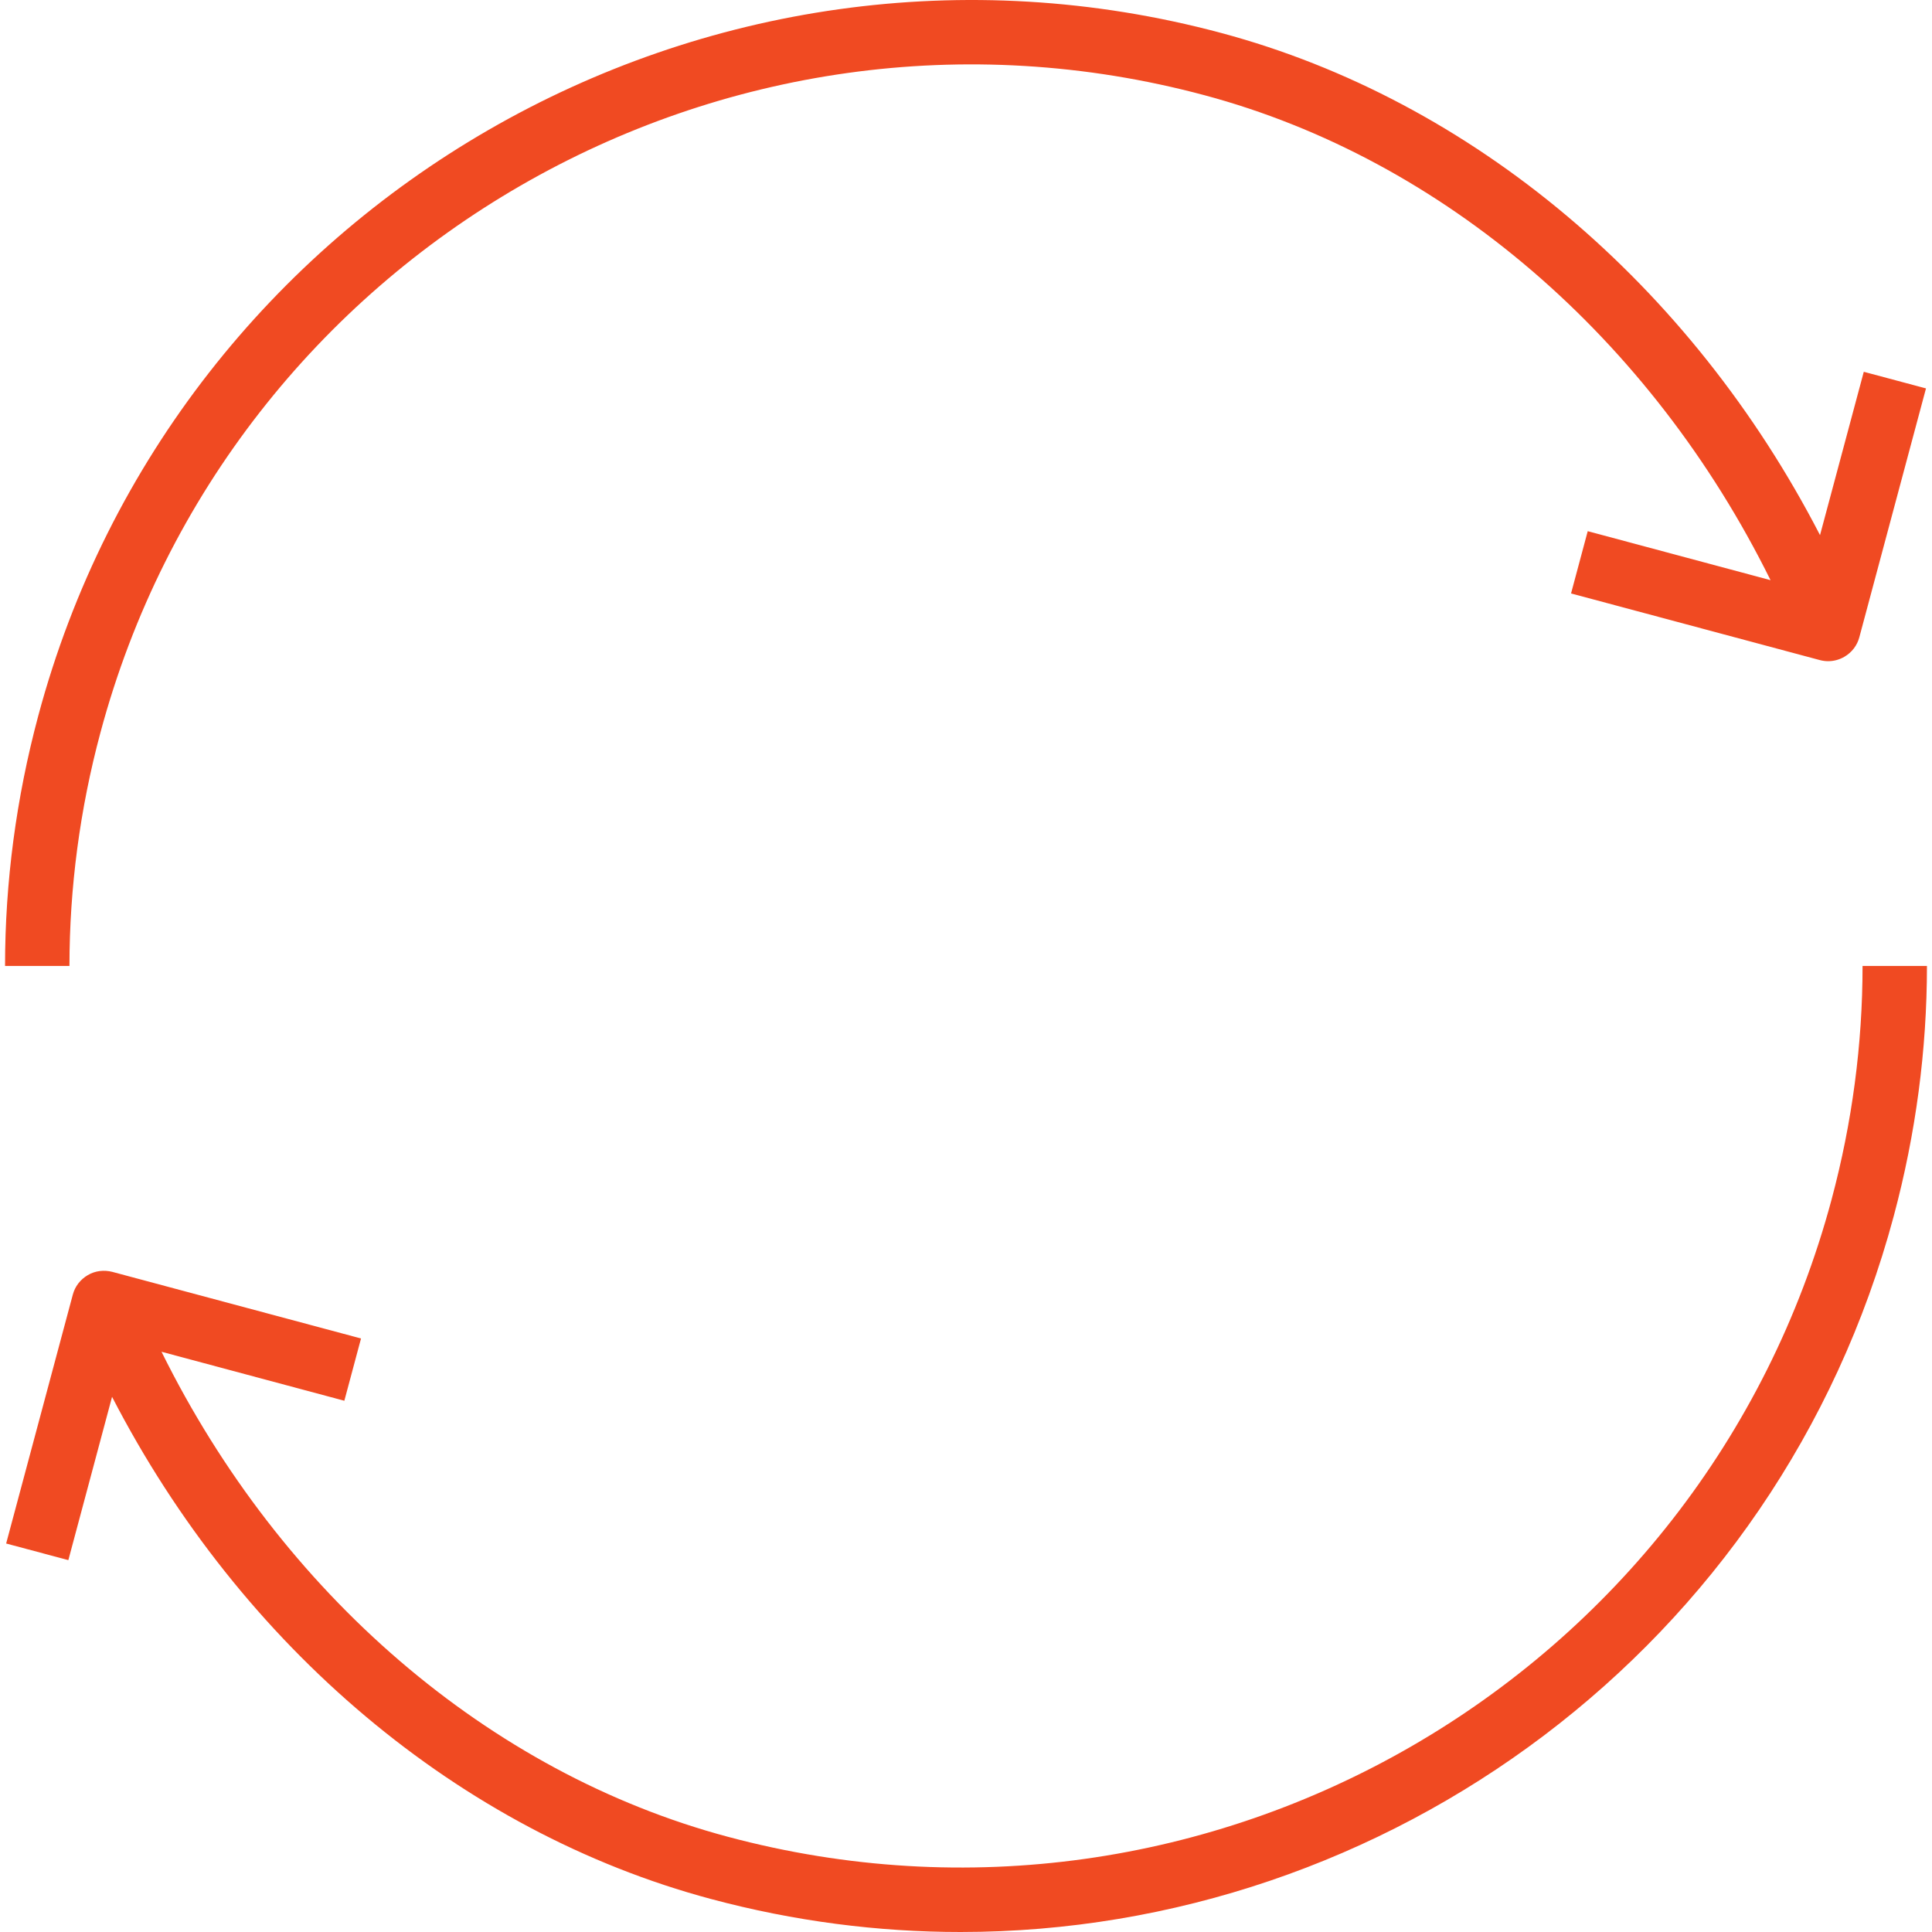
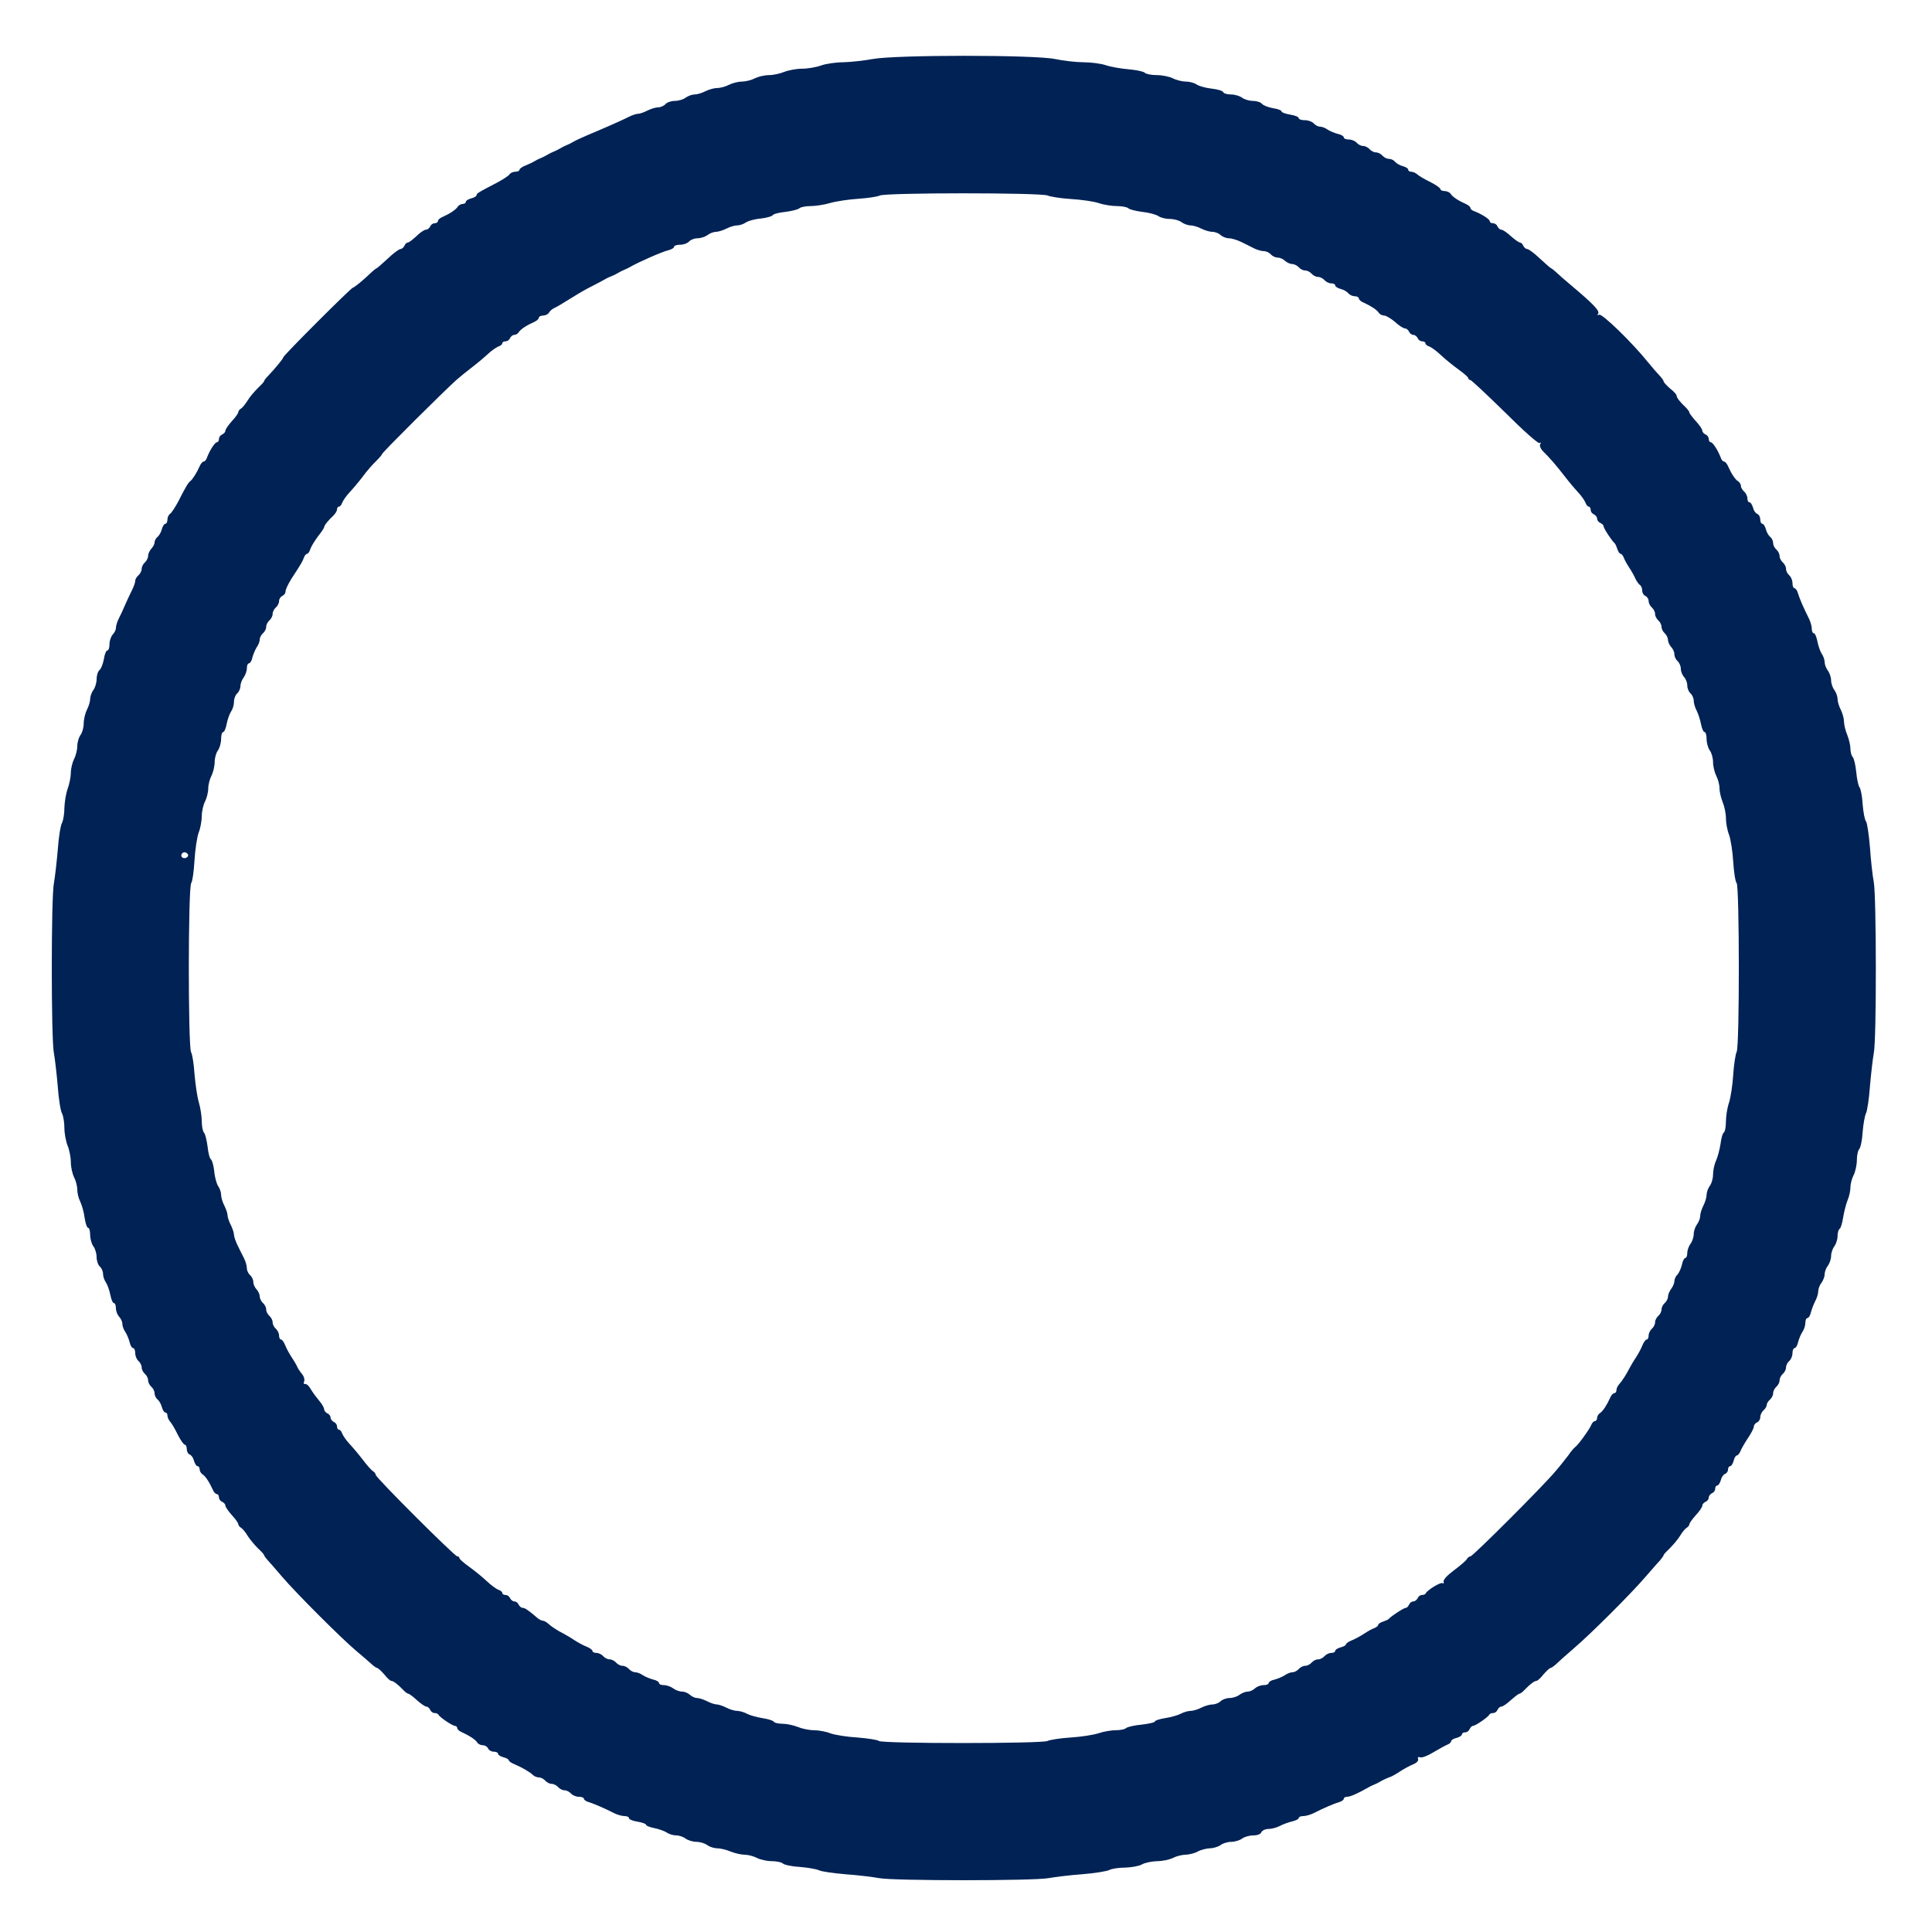
- <svg xmlns="http://www.w3.org/2000/svg" version="1.1" id="Capa_1" x="0px" y="0px" viewBox="0 0 540.129 540.129" style="enable-background:new 0 0 540.129 540.129;" xml:space="preserve" width="512px" height="512px">
-   <g>
-     <g>
-       <path d="M28.074,204.831C64.043,70.586,202.483-9.364,336.746,26.623C403.513,44.5,461.549,94.572,494.991,162.196l-51.11-13.696    l-4.663,17.409l69.562,18.633c0.756,0.198,1.548,0.306,2.322,0.306c1.566,0,3.114-0.414,4.519-1.225    c2.071-1.206,3.583-3.151,4.195-5.473l18.633-69.562l-17.391-4.645l-12.235,45.66C472.75,79.709,411.622,28.017,341.409,9.215    C197.64-29.275,49.209,56.346,10.683,200.168c-6.139,22.917-9.271,46.411-9.271,69.886h18.002    C19.433,248.163,22.331,226.2,28.074,204.831z" fill="#f04a22" />
-       <path d="M520.714,270.054c0,21.891-2.916,43.836-8.641,65.223c-35.97,134.246-174.41,214.195-308.673,178.208    c-66.766-17.877-124.803-67.949-158.245-135.572l51.113,13.696l4.663-17.409l-69.562-18.633c-2.304-0.576-4.753-0.306-6.823,0.918    c-2.071,1.206-3.583,3.151-4.195,5.473L1.718,431.52l17.39,4.644l12.22-45.651c36.073,69.89,97.199,121.579,167.41,140.381    c23.313,6.247,46.735,9.235,69.814,9.235c119.232,0,228.634-79.697,260.894-200.189c6.139-22.917,9.271-46.411,9.271-69.886    H520.714L520.714,270.054z" fill="#f04a22" />
-     </g>
+ <svg xmlns="http://www.w3.org/2000/svg" version="1.0" width="900pt" height="900pt" viewBox="0 0 900 900" preserveAspectRatio="xMidYMid meet">
+   <g transform="translate(0,900) scale(0.1,-0.1)" fill="#002255" stroke="none">
+     <path d="M4065 8725 c-38 -7 -99 -14 -135 -15 -36 0 -83 -7 -105 -15 -22 -8 -62 -15 -88 -15 -26 0 -64 -7 -84 -15 -19 -8 -52 -15 -72 -15 -20 0 -49 -7 -65 -15 -15 -8 -42 -15 -60 -15 -17 0 -44 -7 -60 -15 -15 -8 -40 -15 -55 -15 -14 0 -39 -7 -55 -15 -15 -8 -38 -15 -50 -15 -12 0 -31 -7 -42 -15 -10 -8 -33 -15 -50 -15 -17 0 -37 -7 -44 -15 -7 -8 -22 -15 -34 -15 -11 0 -34 -7 -50 -15 -15 -8 -35 -15 -43 -15 -8 0 -27 -6 -41 -13 -26 -13 -67 -32 -142 -64 -90 -38 -106 -46 -120 -54 -8 -5 -22 -12 -30 -15 -8 -3 -22 -10 -30 -15 -8 -5 -22 -12 -30 -15 -8 -3 -22 -10 -30 -15 -8 -5 -22 -12 -30 -15 -8 -3 -22 -10 -30 -15 -8 -5 -27 -14 -42 -20 -16 -6 -28 -15 -28 -20 0 -5 -9 -9 -20 -9 -10 0 -23 -6 -27 -13 -4 -6 -30 -23 -56 -37 -87 -45 -97 -51 -97 -59 0 -5 -11 -12 -25 -15 -14 -4 -25 -11 -25 -16 0 -6 -7 -10 -15 -10 -7 0 -18 -6 -22 -12 -9 -15 -37 -33 -70 -48 -13 -5 -23 -14 -23 -20 0 -5 -7 -10 -15 -10 -9 0 -18 -7 -21 -15 -4 -8 -12 -15 -20 -15 -7 0 -27 -13 -44 -30 -17 -16 -35 -30 -41 -30 -5 0 -12 -7 -15 -15 -4 -8 -12 -15 -18 -15 -7 0 -34 -20 -60 -45 -27 -25 -50 -45 -52 -45 -2 0 -12 -8 -22 -17 -37 -36 -82 -73 -88 -73 -8 0 -324 -316 -324 -324 0 -6 -37 -51 -72 -88 -10 -10 -18 -21 -18 -24 0 -3 -13 -17 -29 -32 -15 -15 -37 -40 -47 -57 -10 -16 -24 -34 -31 -38 -7 -4 -13 -12 -13 -17 0 -5 -13 -24 -30 -42 -16 -18 -30 -38 -30 -44 0 -7 -7 -14 -15 -18 -8 -3 -15 -12 -15 -21 0 -8 -4 -15 -9 -15 -10 0 -34 -38 -47 -72 -3 -10 -10 -18 -15 -18 -5 0 -14 -10 -19 -22 -13 -30 -33 -61 -43 -69 -10 -7 -21 -25 -57 -96 -14 -26 -31 -52 -37 -56 -7 -4 -13 -17 -13 -27 0 -11 -4 -20 -10 -20 -5 0 -12 -11 -16 -25 -3 -13 -12 -29 -20 -36 -8 -6 -14 -18 -14 -26 0 -8 -7 -21 -15 -29 -8 -9 -15 -24 -15 -33 0 -10 -7 -24 -15 -31 -8 -7 -15 -20 -15 -30 0 -10 -7 -23 -15 -30 -8 -7 -15 -18 -15 -25 0 -8 -6 -26 -14 -42 -8 -15 -22 -46 -32 -68 -9 -22 -23 -52 -31 -67 -7 -14 -13 -34 -13 -43 0 -9 -7 -23 -15 -31 -8 -9 -15 -29 -15 -45 0 -16 -4 -29 -10 -29 -5 0 -13 -18 -16 -40 -4 -22 -13 -45 -20 -51 -8 -6 -14 -26 -14 -43 0 -17 -7 -40 -15 -50 -8 -11 -15 -30 -15 -42 0 -12 -7 -35 -15 -50 -8 -16 -15 -45 -15 -64 0 -19 -7 -44 -15 -54 -8 -11 -15 -34 -15 -52 0 -17 -7 -45 -15 -60 -8 -16 -15 -45 -15 -64 0 -19 -7 -53 -15 -75 -8 -22 -14 -62 -15 -88 0 -27 -5 -58 -11 -70 -7 -12 -16 -69 -20 -127 -5 -58 -13 -127 -18 -155 -13 -65 -13 -725 0 -790 5 -27 13 -97 18 -155 4 -58 13 -115 20 -127 6 -12 11 -42 11 -68 0 -25 7 -62 15 -82 8 -19 15 -54 15 -77 0 -22 7 -54 15 -70 8 -15 15 -41 15 -58 0 -16 6 -41 14 -56 7 -15 17 -48 20 -74 4 -27 11 -48 17 -48 5 0 9 -15 9 -33 0 -18 7 -42 15 -53 8 -10 15 -33 15 -50 0 -17 7 -37 15 -44 8 -7 15 -22 15 -34 0 -12 6 -30 14 -41 7 -11 16 -37 20 -57 4 -21 11 -38 16 -38 6 0 10 -11 10 -24 0 -14 7 -31 15 -40 8 -8 15 -23 15 -33 0 -10 6 -27 14 -38 7 -11 16 -32 20 -48 3 -15 11 -27 16 -27 6 0 10 -11 10 -24 0 -13 7 -29 15 -36 8 -7 15 -20 15 -30 0 -10 7 -23 15 -30 8 -7 15 -20 15 -30 0 -10 7 -23 15 -30 8 -7 15 -20 15 -30 0 -10 6 -23 14 -29 8 -7 17 -23 20 -36 4 -14 11 -25 16 -25 6 0 10 -6 10 -14 0 -8 6 -21 12 -28 7 -7 23 -34 36 -61 13 -26 28 -47 33 -47 5 0 9 -9 9 -20 0 -11 6 -23 14 -26 8 -3 17 -16 20 -30 4 -13 11 -24 16 -24 6 0 10 -7 10 -15 0 -7 6 -18 12 -22 15 -9 33 -37 48 -70 5 -13 14 -23 20 -23 5 0 10 -7 10 -15 0 -9 7 -18 15 -21 8 -4 15 -11 15 -18 0 -6 14 -26 30 -44 17 -18 30 -37 30 -42 0 -5 6 -13 13 -17 7 -4 21 -21 31 -38 10 -16 32 -42 47 -57 16 -15 29 -29 29 -32 0 -3 8 -14 18 -25 9 -10 40 -45 67 -77 66 -77 276 -287 344 -344 30 -25 62 -53 73 -63 10 -9 21 -17 25 -17 5 -1 19 -14 33 -30 13 -17 28 -30 32 -30 10 0 31 -16 56 -42 9 -10 20 -18 24 -18 4 0 22 -13 40 -30 18 -16 38 -30 44 -30 7 0 14 -7 18 -15 3 -8 12 -15 20 -15 8 0 16 -3 18 -7 5 -12 66 -53 78 -53 5 0 10 -5 10 -10 0 -6 10 -15 23 -20 33 -15 61 -33 70 -47 4 -7 16 -13 26 -13 11 0 21 -7 25 -15 3 -8 15 -15 26 -15 11 0 20 -4 20 -10 0 -5 11 -12 25 -16 14 -3 25 -10 25 -14 0 -4 12 -13 28 -19 35 -15 71 -36 85 -50 6 -6 19 -11 28 -11 9 0 22 -7 29 -15 7 -8 20 -15 30 -15 10 0 23 -7 30 -15 7 -8 20 -15 30 -15 10 0 23 -7 30 -15 7 -8 23 -15 36 -15 13 0 24 -4 24 -9 0 -5 10 -13 23 -16 23 -7 72 -28 119 -52 14 -7 36 -13 47 -13 12 0 21 -4 21 -10 0 -5 18 -13 40 -16 22 -4 40 -10 40 -15 0 -4 17 -11 38 -15 20 -4 46 -13 57 -20 11 -8 31 -14 45 -14 14 0 34 -7 44 -15 11 -8 34 -15 50 -15 17 0 40 -7 50 -15 11 -8 32 -15 47 -15 14 0 43 -7 62 -15 20 -8 49 -15 66 -15 16 0 42 -7 57 -15 16 -8 47 -15 69 -15 23 0 46 -5 52 -11 6 -6 42 -14 80 -16 37 -3 76 -10 87 -15 10 -6 66 -14 125 -19 58 -4 129 -13 156 -18 65 -13 725 -13 790 0 28 5 98 14 156 18 59 5 116 14 127 20 11 6 45 11 74 11 29 1 64 7 78 15 14 8 45 14 70 15 25 0 58 7 74 15 15 8 42 15 60 15 17 1 42 7 56 15 14 8 39 14 56 15 16 0 39 7 50 15 10 8 33 15 50 15 16 0 39 7 50 15 10 8 34 15 52 15 20 0 35 6 38 15 4 8 18 15 33 15 14 0 38 6 53 14 15 8 40 17 57 21 17 4 31 11 31 16 0 5 9 9 21 9 11 0 33 6 47 13 47 24 96 45 120 52 12 3 22 11 22 16 0 5 7 9 16 9 14 0 48 15 94 41 8 5 22 12 30 15 8 3 22 10 30 15 8 5 21 11 28 14 6 3 18 7 25 10 6 3 26 14 42 25 17 11 43 25 58 31 17 7 26 17 23 25 -3 8 0 11 9 8 8 -4 36 7 62 23 27 16 56 32 66 36 9 3 17 11 17 16 0 5 11 12 25 15 14 4 25 11 25 16 0 6 7 10 15 10 9 0 18 7 21 15 4 8 10 15 15 15 12 0 73 42 77 53 2 4 10 7 18 7 8 0 17 7 20 15 4 8 11 15 18 15 6 0 26 13 44 30 18 16 36 30 40 30 4 0 15 8 24 18 25 26 46 42 56 42 4 0 19 13 32 30 14 16 28 29 33 30 4 0 15 8 25 17 10 10 47 43 82 73 80 68 268 256 335 334 28 32 58 67 68 77 9 11 17 22 17 25 0 3 13 17 29 32 15 15 37 41 47 57 10 17 24 34 31 38 7 4 13 12 13 17 0 5 14 24 30 42 17 18 30 38 30 44 0 7 7 14 15 18 8 3 15 12 15 20 0 7 7 16 15 20 8 3 15 12 15 21 0 8 4 15 10 15 5 0 12 11 16 24 3 14 12 27 20 30 8 3 14 12 14 21 0 8 4 15 10 15 5 0 12 11 16 25 3 14 10 25 15 25 5 0 13 10 18 23 5 12 21 39 35 60 14 21 26 44 26 51 0 8 7 16 15 20 8 3 15 14 15 24 0 11 7 25 15 32 8 7 15 18 15 25 0 7 7 18 15 25 8 7 15 20 15 30 0 10 7 23 15 30 8 7 15 20 15 30 0 10 7 23 15 30 8 7 15 20 15 30 0 10 7 23 15 30 8 7 15 23 15 36 0 13 4 24 10 24 5 0 13 12 16 27 4 16 13 37 20 48 8 11 14 30 14 42 0 13 4 23 10 23 5 0 13 12 16 27 4 15 13 38 20 52 8 14 14 35 14 46 0 11 7 29 15 39 8 11 15 29 15 40 0 12 7 30 15 40 8 11 15 31 15 45 0 14 7 35 15 45 8 11 15 32 15 47 0 15 4 30 9 34 6 3 13 27 17 53 4 25 13 61 20 79 8 18 14 45 14 62 0 16 7 42 15 57 8 16 15 47 15 70 0 22 5 45 11 51 6 6 14 42 16 80 3 37 10 77 16 88 5 10 14 67 18 125 5 58 13 128 18 155 13 66 12 724 0 795 -6 30 -14 103 -18 163 -5 59 -13 113 -18 120 -6 6 -13 42 -16 80 -2 37 -9 73 -15 80 -5 6 -12 39 -15 71 -3 32 -11 64 -16 69 -6 6 -11 24 -11 39 0 16 -7 45 -15 65 -8 19 -15 47 -15 62 0 14 -7 39 -15 55 -8 15 -15 38 -15 50 0 12 -7 31 -15 42 -8 10 -15 31 -15 45 0 14 -7 34 -15 45 -8 10 -15 28 -15 39 0 11 -6 29 -14 40 -7 11 -16 37 -20 58 -4 20 -11 37 -16 37 -6 0 -10 9 -10 21 0 11 -6 33 -13 47 -24 47 -45 96 -52 120 -3 12 -11 22 -16 22 -5 0 -9 11 -9 24 0 13 -7 29 -15 36 -8 7 -15 20 -15 30 0 10 -7 23 -15 30 -8 7 -15 20 -15 30 0 10 -7 23 -15 30 -8 7 -15 20 -15 30 0 10 -6 23 -14 29 -8 7 -17 23 -20 36 -4 14 -11 25 -16 25 -6 0 -10 9 -10 20 0 11 -6 23 -14 26 -8 3 -17 16 -20 30 -4 13 -11 24 -16 24 -6 0 -10 8 -10 19 0 10 -7 24 -15 31 -8 7 -15 18 -15 26 0 7 -6 17 -12 21 -15 9 -33 37 -48 71 -5 12 -14 22 -19 22 -5 0 -12 8 -15 18 -13 34 -37 72 -47 72 -5 0 -9 7 -9 15 0 9 -7 18 -15 21 -8 4 -15 11 -15 18 0 6 -13 26 -30 44 -16 18 -30 36 -30 40 0 4 -8 15 -17 24 -27 25 -43 46 -43 56 0 4 -13 19 -30 32 -16 14 -29 28 -30 33 0 4 -8 15 -17 25 -10 10 -36 40 -58 67 -76 94 -214 227 -226 219 -8 -5 -9 -3 -4 5 8 13 -24 46 -125 131 -30 25 -62 53 -72 63 -10 9 -20 17 -22 17 -2 0 -25 20 -52 45 -26 25 -53 45 -60 45 -6 0 -14 7 -18 15 -3 8 -10 15 -15 15 -5 0 -25 14 -43 30 -18 17 -38 30 -44 30 -7 0 -14 7 -18 15 -3 8 -12 15 -21 15 -8 0 -15 4 -15 9 0 10 -38 34 -72 47 -10 3 -18 10 -18 15 0 5 -10 14 -22 19 -34 15 -62 33 -71 48 -4 6 -17 12 -27 12 -11 0 -20 4 -20 9 0 5 -21 20 -47 33 -27 13 -54 29 -61 36 -7 6 -20 12 -28 12 -8 0 -14 4 -14 10 0 5 -11 12 -25 16 -13 3 -29 12 -36 20 -6 8 -19 14 -29 14 -10 0 -23 7 -30 15 -7 8 -20 15 -30 15 -10 0 -23 7 -30 15 -7 8 -20 15 -30 15 -10 0 -23 7 -30 15 -7 8 -23 15 -36 15 -13 0 -24 4 -24 10 0 5 -12 13 -27 16 -16 4 -37 13 -48 20 -11 8 -27 14 -36 14 -9 0 -22 7 -29 15 -7 8 -25 15 -41 15 -16 0 -29 4 -29 10 0 5 -18 13 -40 16 -22 4 -40 10 -40 15 0 5 -18 12 -40 15 -22 4 -45 13 -51 20 -6 8 -26 14 -43 14 -17 0 -40 7 -50 15 -11 8 -34 15 -52 15 -18 0 -34 5 -36 11 -2 6 -26 13 -53 16 -28 3 -59 12 -70 19 -11 8 -34 14 -51 14 -17 0 -45 7 -60 15 -16 8 -49 15 -74 15 -26 0 -51 5 -57 11 -6 6 -39 13 -74 16 -35 3 -83 11 -107 19 -23 8 -71 14 -105 14 -34 0 -94 7 -132 15 -94 20 -744 20 -850 0z m816 -636 c11 -5 59 -13 107 -16 48 -3 106 -11 130 -19 23 -8 62 -14 85 -14 24 0 48 -5 53 -10 6 -6 35 -13 65 -17 30 -3 63 -12 74 -19 11 -8 35 -14 55 -14 19 0 44 -7 54 -15 11 -8 30 -15 42 -15 12 0 35 -7 50 -15 16 -8 39 -15 52 -15 13 0 30 -7 38 -15 9 -8 26 -15 39 -15 13 0 38 -8 57 -17 18 -9 45 -22 60 -30 14 -7 35 -13 46 -13 11 0 25 -7 32 -15 7 -8 21 -15 32 -15 11 0 26 -7 34 -15 9 -8 24 -15 33 -15 10 0 24 -7 31 -15 7 -8 20 -15 30 -15 10 0 23 -7 30 -15 7 -8 20 -15 30 -15 10 0 23 -7 30 -15 7 -8 21 -15 31 -15 11 0 19 -4 19 -10 0 -5 11 -12 25 -16 13 -3 29 -12 36 -20 6 -8 20 -14 30 -14 11 0 19 -5 19 -10 0 -6 10 -15 23 -20 33 -15 61 -33 70 -47 4 -7 16 -13 25 -13 9 0 32 -14 51 -30 18 -17 39 -30 46 -30 7 0 15 -7 19 -15 3 -8 12 -15 20 -15 7 0 16 -7 20 -15 3 -8 12 -15 21 -15 8 0 15 -4 15 -9 0 -5 8 -12 18 -15 9 -3 34 -21 54 -40 20 -19 57 -49 82 -67 25 -18 46 -36 46 -41 0 -4 4 -8 9 -8 5 0 77 -68 161 -150 87 -87 156 -148 162 -144 7 5 8 2 3 -5 -4 -7 1 -20 11 -31 30 -29 67 -72 104 -120 19 -25 47 -58 62 -74 15 -16 30 -38 34 -48 3 -10 10 -18 15 -18 5 0 9 -7 9 -15 0 -9 7 -18 15 -21 8 -4 15 -13 15 -20 0 -8 7 -17 15 -20 8 -4 15 -10 15 -15 0 -10 39 -69 51 -79 4 -3 9 -15 13 -27 4 -13 11 -23 16 -23 4 0 10 -8 14 -17 3 -10 15 -31 26 -48 11 -16 24 -40 29 -52 5 -11 15 -24 20 -28 6 -3 11 -15 11 -26 0 -11 7 -22 15 -25 8 -4 15 -14 15 -24 0 -10 7 -23 15 -30 8 -7 15 -20 15 -30 0 -10 7 -23 15 -30 8 -7 15 -20 15 -30 0 -10 7 -23 15 -30 8 -7 15 -21 15 -31 0 -9 7 -24 15 -33 8 -8 15 -23 15 -34 0 -11 7 -25 15 -32 8 -7 15 -23 15 -36 0 -12 7 -29 15 -38 8 -8 15 -26 15 -39 0 -14 7 -30 15 -37 8 -7 15 -22 15 -34 0 -11 6 -33 14 -47 7 -14 16 -42 20 -62 4 -21 11 -37 16 -37 6 0 10 -15 10 -33 0 -18 7 -42 15 -53 8 -10 15 -35 15 -54 0 -19 7 -48 15 -64 8 -15 15 -41 15 -57 0 -17 7 -46 15 -66 8 -19 15 -53 15 -74 0 -21 6 -56 14 -76 8 -21 17 -78 20 -127 3 -49 10 -94 16 -100 13 -13 14 -760 0 -786 -5 -10 -13 -58 -16 -107 -3 -48 -12 -107 -20 -131 -8 -23 -14 -63 -14 -87 0 -24 -4 -46 -9 -50 -6 -3 -13 -27 -16 -53 -4 -26 -13 -61 -21 -79 -8 -17 -14 -46 -14 -65 0 -18 -7 -42 -15 -52 -8 -11 -15 -30 -15 -42 0 -12 -7 -35 -15 -50 -8 -16 -15 -38 -15 -49 0 -11 -7 -29 -15 -39 -8 -11 -15 -31 -15 -45 0 -14 -7 -35 -15 -45 -8 -11 -15 -30 -15 -43 0 -13 -4 -23 -9 -23 -5 0 -13 -14 -16 -32 -4 -17 -14 -38 -21 -46 -8 -7 -14 -21 -14 -30 0 -9 -7 -26 -15 -36 -8 -11 -15 -27 -15 -37 0 -9 -7 -22 -15 -29 -8 -7 -15 -20 -15 -30 0 -10 -7 -23 -15 -30 -8 -7 -15 -20 -15 -30 0 -10 -7 -23 -15 -30 -8 -7 -15 -21 -15 -31 0 -11 -4 -19 -9 -19 -5 0 -14 -12 -20 -27 -6 -16 -20 -41 -31 -58 -11 -16 -24 -39 -30 -50 -14 -28 -33 -57 -47 -73 -7 -7 -13 -20 -13 -28 0 -8 -5 -14 -10 -14 -6 0 -15 -10 -20 -23 -15 -33 -33 -61 -47 -70 -7 -4 -13 -15 -13 -22 0 -8 -5 -15 -10 -15 -6 0 -13 -8 -17 -17 -6 -18 -61 -94 -75 -104 -5 -3 -19 -19 -31 -37 -13 -17 -41 -53 -63 -78 -55 -66 -383 -394 -394 -394 -5 0 -13 -6 -17 -13 -4 -8 -32 -31 -61 -53 -31 -23 -50 -44 -47 -52 2 -7 0 -10 -5 -7 -9 6 -71 -32 -78 -47 -2 -5 -10 -8 -18 -8 -8 0 -17 -7 -20 -15 -4 -8 -13 -15 -20 -15 -8 0 -17 -7 -20 -15 -4 -8 -10 -15 -15 -15 -10 0 -69 -39 -79 -51 -3 -4 -15 -9 -27 -13 -13 -4 -23 -11 -23 -16 0 -4 -8 -10 -17 -14 -10 -3 -31 -15 -48 -26 -16 -11 -42 -25 -57 -31 -16 -6 -28 -15 -28 -19 0 -4 -11 -11 -25 -14 -14 -4 -25 -11 -25 -16 0 -6 -8 -10 -19 -10 -10 0 -24 -7 -31 -15 -7 -8 -20 -15 -30 -15 -10 0 -23 -7 -30 -15 -7 -8 -20 -15 -30 -15 -10 0 -23 -7 -30 -15 -7 -8 -20 -15 -29 -15 -9 0 -25 -6 -36 -14 -11 -7 -32 -16 -47 -20 -16 -3 -28 -11 -28 -16 0 -6 -11 -10 -24 -10 -14 0 -31 -7 -40 -15 -8 -8 -23 -15 -33 -15 -11 0 -28 -7 -39 -15 -10 -8 -31 -15 -46 -15 -15 0 -33 -7 -42 -15 -8 -8 -25 -15 -38 -15 -13 0 -36 -7 -52 -15 -15 -8 -38 -15 -50 -15 -11 0 -33 -6 -47 -14 -14 -7 -47 -16 -73 -20 -25 -4 -46 -11 -46 -15 0 -5 -28 -11 -62 -15 -34 -3 -67 -11 -72 -16 -6 -6 -27 -10 -48 -10 -20 0 -57 -6 -80 -14 -24 -8 -83 -17 -131 -20 -49 -3 -97 -11 -107 -16 -25 -13 -773 -13 -786 0 -5 5 -50 12 -99 16 -50 3 -107 12 -128 20 -20 8 -55 14 -76 14 -21 0 -55 7 -74 15 -20 8 -52 15 -71 15 -19 0 -37 4 -41 9 -3 6 -26 13 -52 17 -25 4 -58 13 -72 20 -14 8 -36 14 -47 14 -12 0 -35 7 -50 15 -16 8 -36 15 -45 15 -9 0 -30 7 -45 15 -16 8 -37 15 -47 15 -10 0 -25 7 -33 15 -9 8 -25 15 -37 15 -12 0 -31 7 -41 15 -11 8 -30 15 -43 15 -13 0 -23 4 -23 10 0 5 -12 13 -27 16 -16 4 -37 13 -48 20 -11 8 -27 14 -36 14 -9 0 -22 7 -29 15 -7 8 -20 15 -30 15 -10 0 -23 7 -30 15 -7 8 -20 15 -30 15 -10 0 -23 7 -30 15 -7 8 -21 15 -31 15 -11 0 -19 4 -19 9 0 5 -12 14 -27 20 -16 6 -41 20 -58 31 -16 11 -39 24 -50 30 -28 14 -57 33 -73 48 -7 6 -18 12 -23 12 -5 0 -15 5 -22 10 -48 41 -62 50 -72 50 -7 0 -15 7 -19 15 -3 8 -12 15 -20 15 -7 0 -16 7 -20 15 -3 8 -12 15 -21 15 -8 0 -15 4 -15 9 0 5 -8 12 -18 15 -9 3 -34 21 -54 40 -20 19 -57 49 -82 67 -25 18 -46 36 -46 41 0 4 -4 8 -10 8 -12 0 -380 367 -380 380 0 5 -6 13 -13 17 -7 4 -28 28 -47 53 -19 25 -47 58 -62 74 -15 16 -30 38 -34 48 -3 10 -10 18 -15 18 -5 0 -9 7 -9 15 0 9 -7 18 -15 21 -8 4 -15 13 -15 20 0 8 -7 17 -15 20 -8 4 -15 12 -15 19 0 6 -9 23 -20 36 -25 31 -32 41 -47 65 -6 10 -16 18 -22 17 -6 -2 -8 4 -4 12 3 9 -1 23 -9 33 -8 9 -18 24 -22 32 -3 8 -15 29 -26 45 -11 17 -25 42 -31 57 -6 16 -15 28 -20 28 -5 0 -9 8 -9 19 0 10 -7 24 -15 31 -8 7 -15 20 -15 30 0 10 -7 23 -15 30 -8 7 -15 20 -15 30 0 10 -7 23 -15 30 -8 7 -15 21 -15 31 0 9 -7 24 -15 33 -8 8 -15 23 -15 34 0 11 -7 25 -15 32 -8 7 -15 21 -15 32 0 11 -6 32 -13 46 -8 15 -21 42 -30 60 -9 19 -17 41 -17 50 0 9 -7 30 -15 46 -8 15 -15 36 -15 45 0 9 -7 29 -15 45 -8 15 -15 38 -15 50 0 12 -6 30 -14 41 -7 11 -16 42 -18 69 -3 27 -10 51 -15 55 -6 3 -13 30 -16 60 -4 30 -11 59 -17 65 -5 5 -10 29 -10 51 0 23 -6 64 -14 91 -8 27 -16 86 -20 132 -3 45 -10 91 -16 101 -14 27 -14 773 1 788 5 5 12 52 15 104 3 52 12 111 20 132 8 20 14 55 14 76 0 21 7 52 15 67 8 16 15 43 15 60 0 18 7 45 15 60 8 16 15 45 15 64 0 19 7 44 15 54 8 11 15 35 15 53 0 18 4 33 10 33 5 0 12 17 16 38 4 20 13 46 20 57 8 11 14 31 14 46 0 15 7 32 15 39 8 7 15 22 15 34 0 11 7 30 15 40 8 11 15 30 15 43 0 13 4 23 10 23 5 0 13 12 16 28 4 15 13 36 20 47 8 11 14 27 14 36 0 9 7 22 15 29 8 7 15 20 15 30 0 10 7 23 15 30 8 7 15 20 15 30 0 10 7 23 15 30 8 7 15 20 15 30 0 10 7 20 15 24 8 3 15 12 15 21 0 8 12 34 27 58 47 72 52 81 59 100 3 9 10 17 14 17 5 0 12 10 16 23 4 12 20 38 35 58 16 20 29 40 29 43 0 8 18 31 43 54 9 9 17 22 17 29 0 7 4 13 9 13 5 0 12 8 15 18 4 10 19 32 34 48 15 16 43 49 62 74 18 25 46 57 62 72 15 15 28 30 28 33 0 7 291 296 346 345 16 14 49 41 74 60 25 19 58 47 74 62 16 15 38 30 48 34 10 3 18 10 18 15 0 5 7 9 15 9 9 0 18 7 21 15 4 8 12 15 20 15 7 0 17 6 21 13 9 14 37 32 71 47 12 5 22 14 22 20 0 5 9 10 20 10 10 0 23 6 27 13 4 8 15 17 23 21 15 7 27 14 95 56 22 14 60 36 85 48 25 13 52 27 60 32 8 5 22 11 30 14 8 3 22 10 30 15 8 5 22 12 30 15 8 3 22 10 30 15 37 21 148 70 173 75 15 4 27 11 27 16 0 6 13 10 29 10 16 0 34 7 41 15 7 8 25 15 39 15 15 0 36 7 47 15 10 8 28 15 39 15 11 0 33 7 49 15 15 8 38 15 50 15 12 0 30 6 41 14 11 7 42 16 69 18 27 3 51 10 55 15 3 6 30 13 60 16 30 4 59 11 65 17 5 5 29 10 51 10 23 0 64 6 91 14 27 8 86 17 132 20 45 3 90 10 100 15 24 14 757 14 783 0z m-4006 -3068 c7 -12 -12 -24 -25 -16 -11 7 -4 25 10 25 5 0 11 -4 15 -9z" />
  </g>
</svg>
